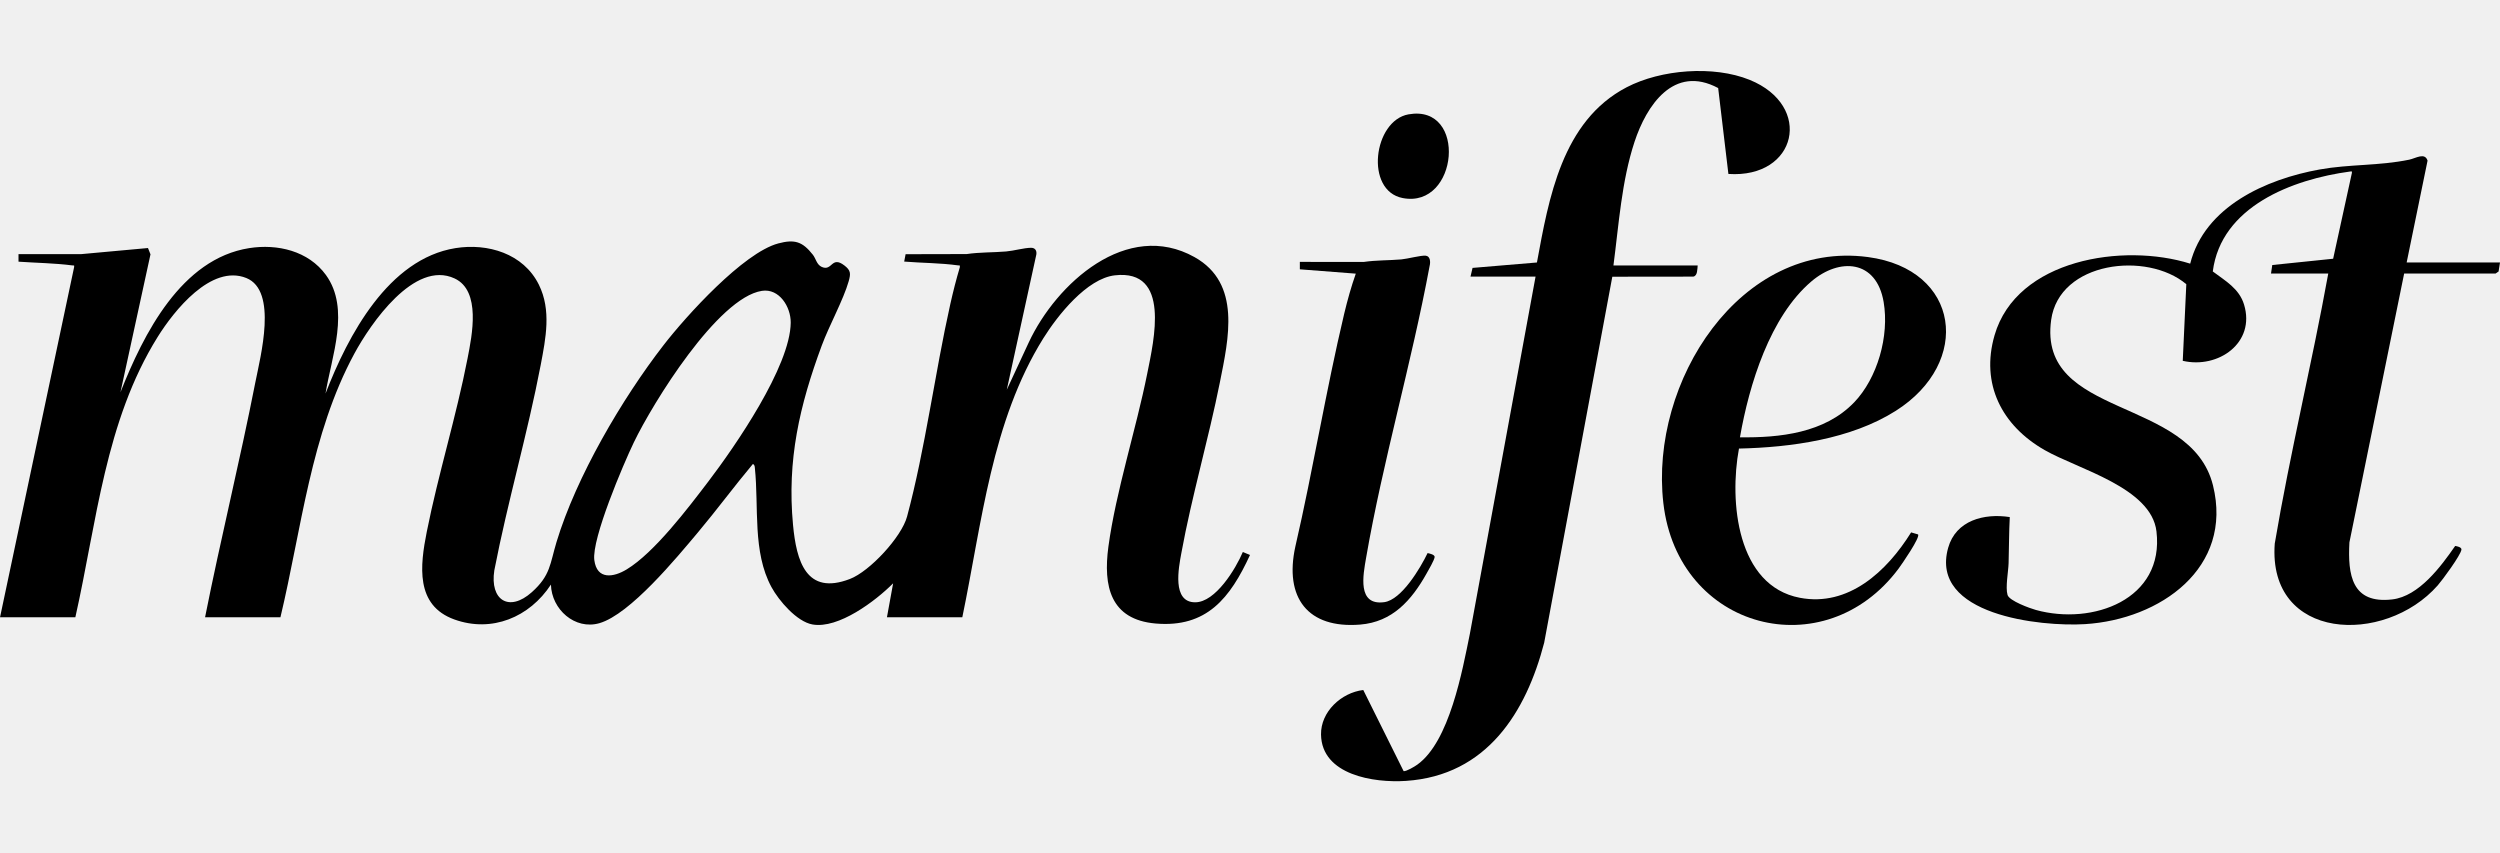
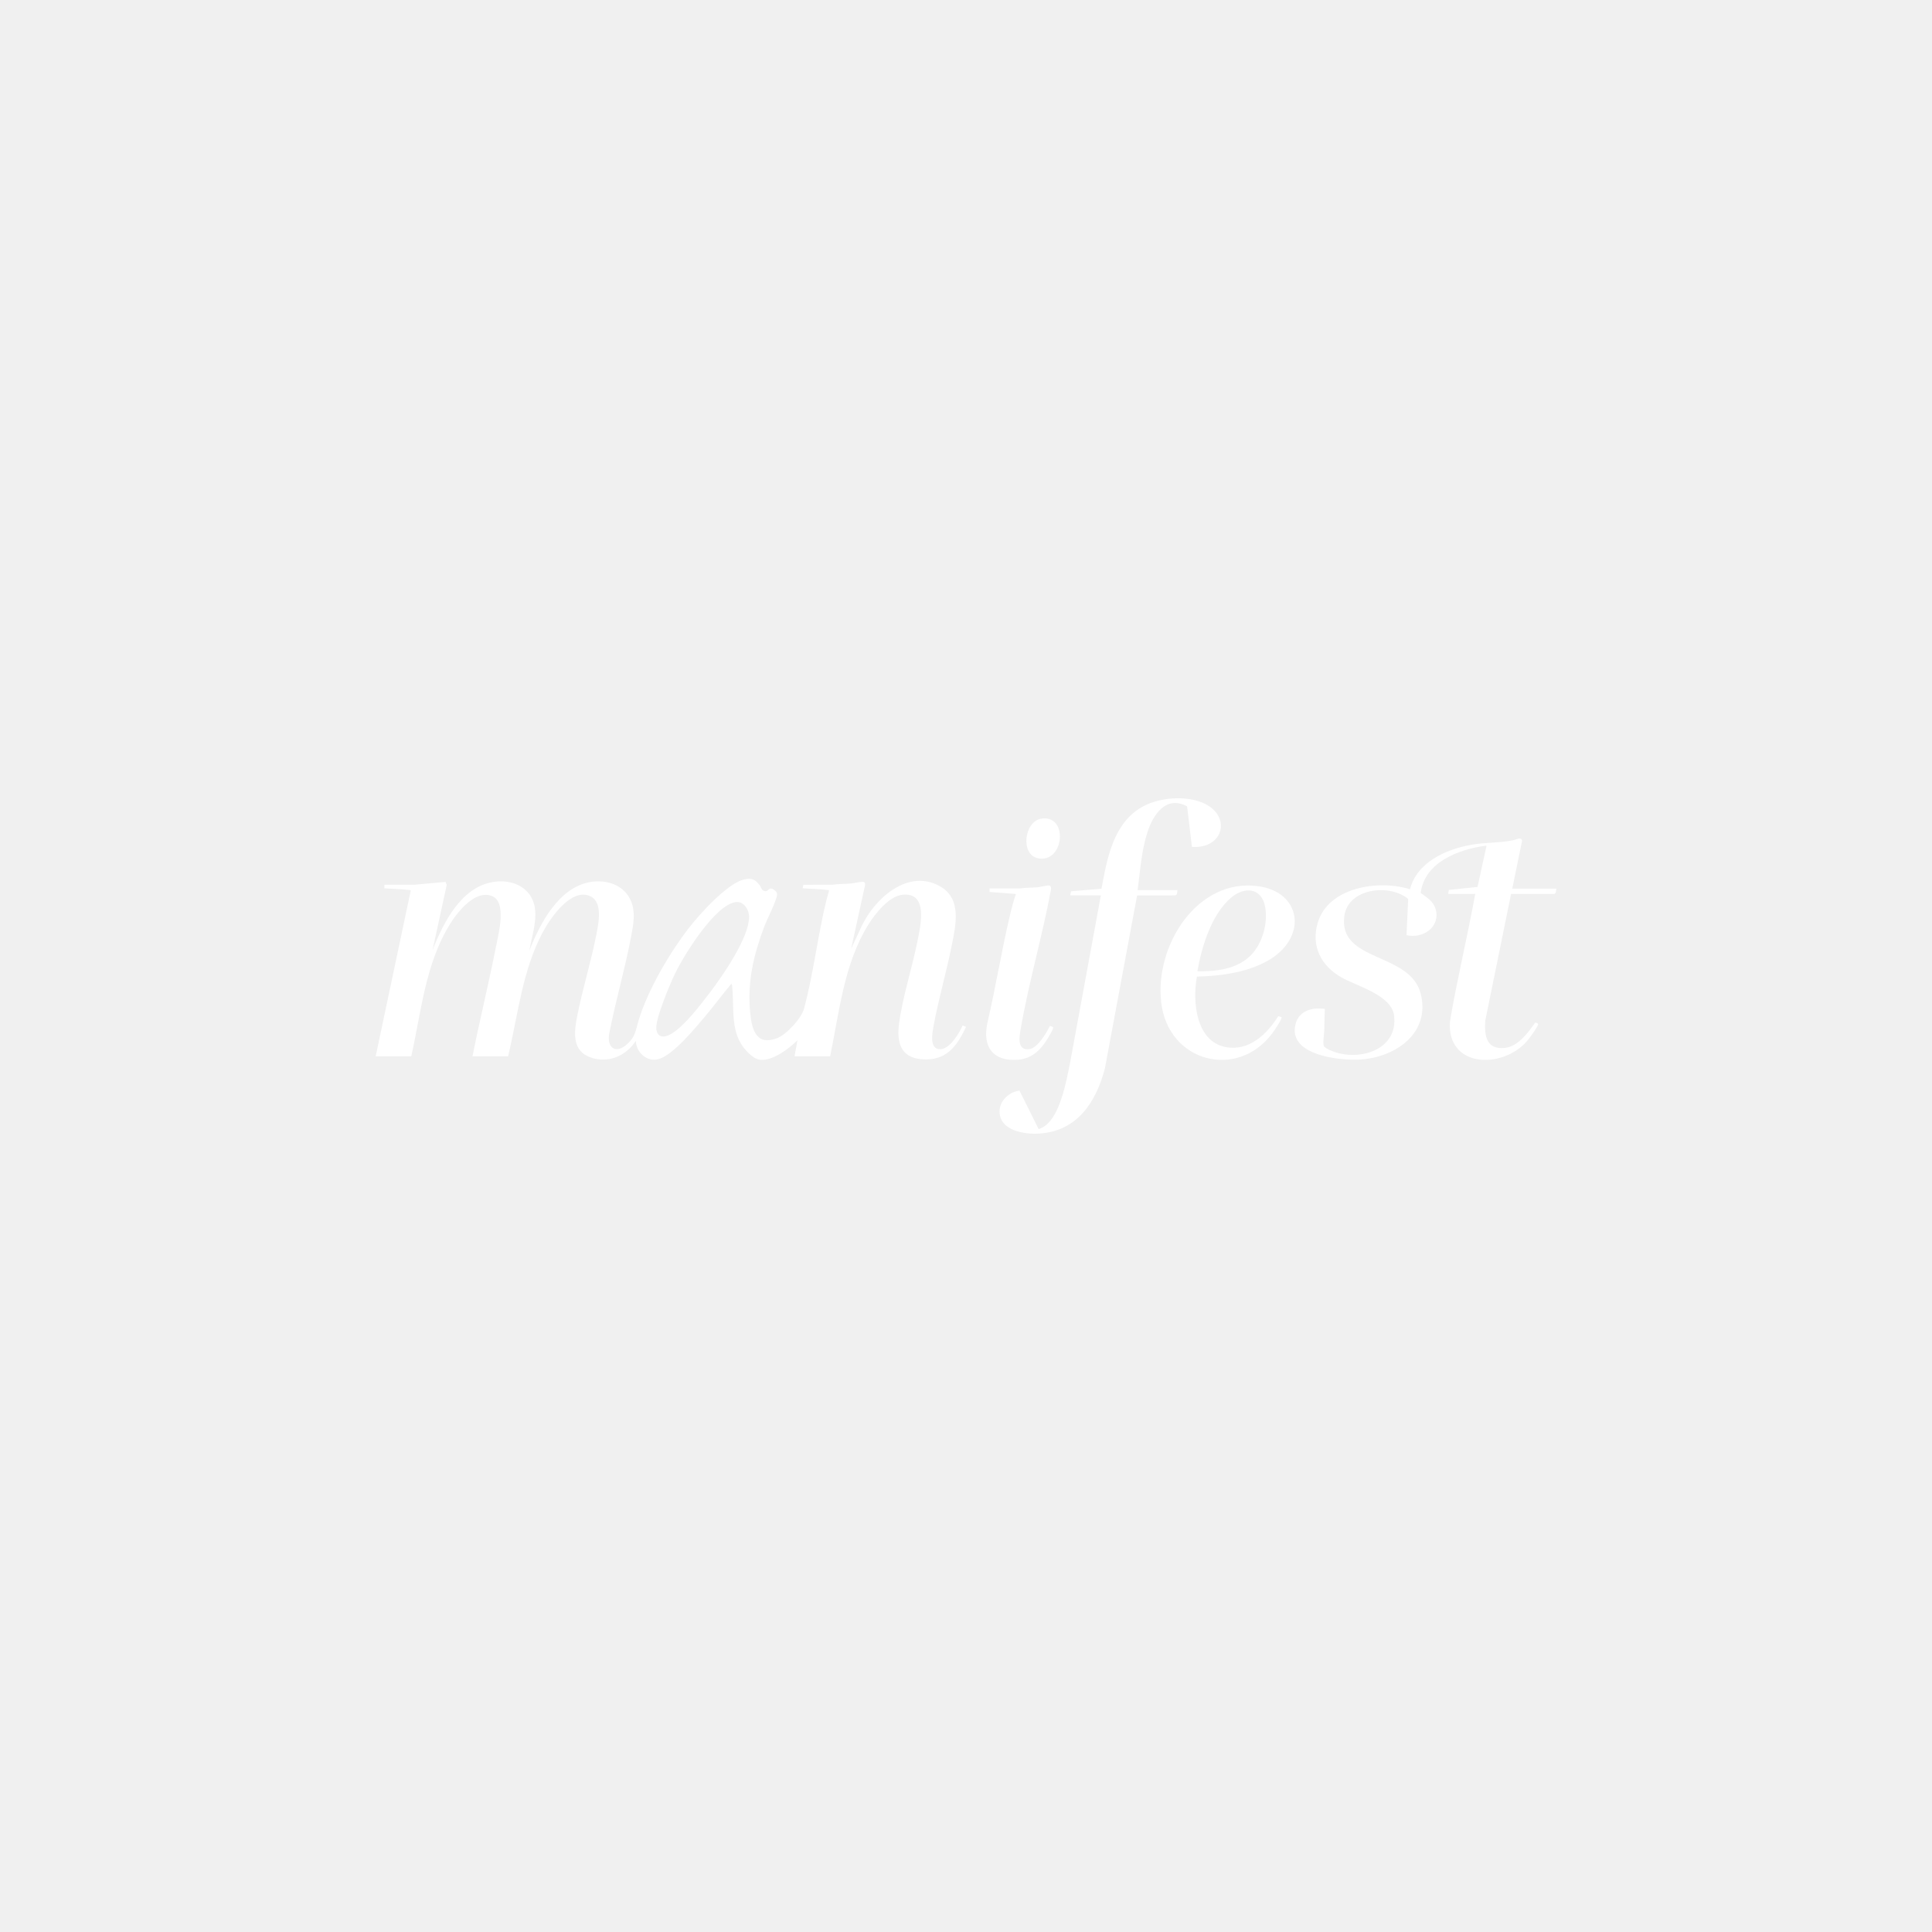
- <svg xmlns="http://www.w3.org/2000/svg" width="176" height="60" viewBox="0 0 176 60" fill="none">
-   <path d="M0 43.464L5.216 18.817C5.239 18.638 5.213 18.702 5.09 18.685C3.843 18.523 2.557 18.51 1.303 18.422V17.889L5.7 17.892L10.418 17.461L10.594 17.906L8.479 27.62C10.104 23.505 12.759 18.22 17.548 17.467C19.524 17.157 21.709 17.656 22.946 19.36C24.673 21.748 23.337 25.104 22.916 27.708C24.498 23.613 27.343 18.223 32.071 17.467C34.333 17.107 36.843 17.842 37.934 20.038C38.826 21.832 38.421 23.816 38.066 25.691C37.144 30.521 35.735 35.318 34.8 40.155C34.475 42.25 35.835 43.123 37.44 41.69C38.763 40.506 38.713 39.7 39.18 38.155C40.57 33.564 43.786 28.083 46.707 24.308C48.306 22.24 52.331 17.795 54.791 17.137C55.945 16.83 56.493 17.005 57.225 17.933C57.444 18.209 57.491 18.634 57.855 18.793C58.598 19.12 58.525 17.983 59.44 18.685C59.895 19.032 59.901 19.255 59.749 19.795C59.381 21.097 58.366 22.932 57.852 24.325C56.29 28.548 55.398 32.377 55.829 36.957C56.068 39.494 56.751 41.943 59.828 40.762C61.238 40.223 63.472 37.801 63.857 36.367C65.134 31.618 65.814 26.271 66.901 21.411C67.097 20.537 67.316 19.673 67.571 18.817C67.581 18.631 67.571 18.702 67.442 18.682C66.198 18.51 64.905 18.517 63.655 18.415L63.754 17.896L68.052 17.886C68.97 17.751 69.905 17.781 70.83 17.703C71.361 17.66 72.097 17.447 72.585 17.444C72.87 17.444 72.999 17.636 72.959 17.913L70.877 27.438L72.425 24.106C74.372 19.94 79.346 15.444 84.097 18.102C87.403 19.953 86.491 23.843 85.881 26.909C85.082 30.909 83.898 34.937 83.169 38.927C82.976 39.973 82.492 42.402 84.14 42.402C85.57 42.402 86.995 40.044 87.496 38.86L88 39.072C86.607 42.095 84.959 44.206 81.358 43.896C78.168 43.619 77.654 41.272 78.032 38.479C78.566 34.559 79.976 30.248 80.765 26.302C81.236 23.944 82.429 18.935 78.487 19.383C76.514 19.606 74.451 22.21 73.45 23.816C69.802 29.671 69.129 36.799 67.747 43.454H62.441L62.876 41.066C61.639 42.31 59.023 44.284 57.202 43.963C56.098 43.771 54.831 42.29 54.311 41.332C52.965 38.85 53.429 35.703 53.144 32.964C53.13 32.829 53.134 32.744 53.008 32.66C51.684 34.239 50.461 35.902 49.135 37.48C47.633 39.268 44.363 43.245 42.198 43.872C40.48 44.368 38.829 42.904 38.786 41.154C37.28 43.454 34.624 44.564 31.982 43.609C29.229 42.614 29.571 39.818 30.045 37.436C30.861 33.345 32.121 29.324 32.917 25.226C33.232 23.61 33.878 20.476 32.005 19.603C29.17 18.28 26.079 22.8 24.945 24.898C21.875 30.572 21.228 37.237 19.743 43.454H14.437C15.535 37.929 16.891 32.451 17.975 26.922C18.334 25.097 19.567 20.466 17.339 19.572C14.868 18.581 12.245 21.88 11.095 23.728C7.404 29.654 6.811 36.755 5.305 43.454H0V43.464ZM53.638 20.476C50.527 20.962 45.958 28.373 44.628 31.132C43.882 32.68 41.647 37.932 41.84 39.43C42.022 40.837 43.193 40.651 44.121 40.084C46.077 38.897 48.445 35.763 49.867 33.898C51.741 31.436 55.64 25.799 55.667 22.713C55.677 21.606 54.861 20.287 53.638 20.476Z" fill="black" />
-   <path d="M169.43 18.476H176L175.9 19.113L175.693 19.255H169.253L165.399 38.181C165.275 40.472 165.563 42.529 168.412 42.199C170.299 41.981 171.852 39.865 172.844 38.435C172.964 38.452 173.308 38.518 173.285 38.696C173.235 39.083 171.945 40.839 171.615 41.212C167.871 45.461 159.638 45.13 160.142 38.27C161.217 31.902 162.757 25.616 163.909 19.258H159.878L159.968 18.657L164.253 18.215L165.569 12.193C165.586 12.055 165.589 12.055 165.449 12.075C161.378 12.623 156.364 14.537 155.78 19.11C156.652 19.767 157.634 20.305 157.981 21.44C158.803 24.131 156.171 25.983 153.666 25.402L153.916 20.008C151.144 17.674 144.965 18.403 144.401 22.526C143.445 29.495 154.23 27.871 155.793 34.167C157.236 39.984 152.079 43.609 146.785 43.939C143.666 44.133 135.824 43.301 137.15 38.568C137.691 36.636 139.681 36.121 141.488 36.402C141.431 37.485 141.438 38.571 141.405 39.654C141.388 40.231 141.171 41.347 141.331 41.885C141.455 42.301 142.908 42.826 143.328 42.942C147.32 44.044 152.383 42.212 151.815 37.409C151.451 34.322 146.284 33.028 143.94 31.684C140.927 29.961 139.424 27.033 140.416 23.606C141.969 18.238 149.501 17.083 154.19 18.561C155.209 14.544 159.511 12.616 163.298 11.932C165.429 11.55 167.47 11.682 169.607 11.242C170.068 11.147 170.709 10.708 170.9 11.309L169.43 18.472V18.476Z" fill="black" />
-   <path d="M103.523 19.474L103.667 18.86L108.2 18.479C109.029 13.994 109.957 8.521 114.514 6.145C116.933 4.885 120.634 4.593 123.173 5.621C127.682 7.449 126.513 12.571 121.679 12.246L120.959 6.199C117.817 4.52 115.905 7.446 115.069 9.99C114.155 12.773 113.966 15.805 113.586 18.691H119.517C119.486 18.94 119.517 19.418 119.205 19.474L113.507 19.481L108.71 45.249C107.442 50.122 104.688 54.594 98.983 54.975C96.711 55.128 93.048 54.561 93 51.715C92.973 50.109 94.419 48.766 95.974 48.576L98.815 54.289C99 54.319 99.606 53.957 99.778 53.831C102.046 52.215 102.95 47.206 103.478 44.622L108.104 19.471H103.519L103.523 19.474Z" fill="black" />
-   <path d="M122.424 31.576C121.727 35.315 122.281 41.242 126.713 42.085C130.124 42.734 132.826 40.24 134.543 37.48L135.034 37.624C135.186 37.845 133.888 39.723 133.663 40.026C128.465 47.007 118.122 44.361 117.099 35.411C116.12 26.879 122.509 16.9 131.502 18.096C137.999 18.959 138.848 25.512 133.46 28.924C130.305 30.924 126.067 31.497 122.427 31.579L122.424 31.576ZM130.523 28.338C132.177 26.618 133.016 23.65 132.608 21.259C132.101 18.284 129.507 18.122 127.521 19.812C124.609 22.293 123.143 27.056 122.493 30.786C125.287 30.825 128.452 30.489 130.523 28.335V28.338Z" fill="black" />
-   <path d="M100.506 38.937C100.64 38.966 101.019 39.046 100.999 39.218C100.973 39.44 100.565 40.138 100.428 40.38C99.374 42.26 98.026 43.789 95.752 43.971C92.067 44.269 90.403 42.078 91.192 38.48C92.446 33.045 93.343 27.51 94.632 22.085C94.861 21.132 95.122 20.188 95.448 19.265L91.509 18.96V18.437L96.006 18.441C96.884 18.312 97.775 18.338 98.656 18.262C99.1 18.222 100.01 17.971 100.366 18C100.702 18.03 100.712 18.457 100.647 18.715C99.377 25.554 97.357 32.439 96.173 39.271C95.964 40.482 95.53 42.654 97.452 42.392C98.676 42.223 99.997 39.986 100.506 38.93V38.937Z" fill="black" />
-   <path d="M99.164 8.049C103.316 7.319 102.678 14.697 98.753 13.944C96.062 13.428 96.684 8.486 99.164 8.049Z" fill="black" />
+ <svg xmlns="http://www.w3.org/2000/svg" width="288" height="288" viewBox="0 0 288 288" fill="none">
+   <path d="M56 157.464L61.216 132.817C61.239 132.638 61.213 132.702 61.09 132.685C59.843 132.523 58.556 132.51 57.303 132.422V131.889L61.7 131.892L66.418 131.461L66.594 131.906L64.479 141.621C66.103 137.505 68.76 132.22 73.548 131.467C75.524 131.157 77.709 131.656 78.946 133.36C80.673 135.748 79.337 139.104 78.916 141.708C80.498 137.613 83.343 132.223 88.071 131.467C90.333 131.106 92.843 131.842 93.934 134.038C94.826 135.832 94.421 137.816 94.066 139.691C93.144 144.521 91.735 149.318 90.8 154.155C90.475 156.25 91.835 157.123 93.439 155.69C94.763 154.506 94.713 153.7 95.18 152.155C96.57 147.564 99.786 142.083 102.707 138.308C104.306 136.24 108.331 131.795 110.792 131.137C111.945 130.83 112.493 131.005 113.225 131.933C113.444 132.21 113.491 132.635 113.855 132.793C114.598 133.12 114.525 131.984 115.44 132.685C115.895 133.033 115.901 133.255 115.749 133.795C115.381 135.097 114.366 136.932 113.852 138.325C112.29 142.548 111.398 146.377 111.829 150.957C112.068 153.494 112.751 155.943 115.828 154.762C117.238 154.223 119.472 151.801 119.857 150.367C121.134 145.618 121.813 140.271 122.901 135.411C123.097 134.537 123.316 133.673 123.571 132.817C123.581 132.631 123.571 132.702 123.442 132.682C122.198 132.51 120.905 132.516 119.655 132.415L119.754 131.896L124.052 131.886C124.97 131.751 125.905 131.781 126.83 131.704C127.361 131.66 128.097 131.447 128.584 131.444C128.87 131.444 128.999 131.636 128.959 131.913L126.877 141.438L128.425 138.106C130.372 133.94 135.346 129.444 140.097 132.102C143.403 133.953 142.491 137.843 141.881 140.909C141.082 144.909 139.898 148.937 139.169 152.927C138.976 153.973 138.492 156.402 140.14 156.402C141.569 156.402 142.995 154.044 143.496 152.86L144 153.072C142.607 156.095 140.959 158.206 137.358 157.896C134.168 157.619 133.654 155.272 134.032 152.479C134.566 148.559 135.976 144.248 136.765 140.302C137.236 137.944 138.429 132.935 134.487 133.383C132.514 133.606 130.451 136.21 129.45 137.816C125.802 143.671 125.129 150.799 123.747 157.454H118.441L118.876 155.066C117.639 156.311 115.023 158.284 113.202 157.963C112.098 157.771 110.831 156.29 110.311 155.332C108.964 152.85 109.429 149.703 109.144 146.964C109.13 146.829 109.134 146.744 109.008 146.66C107.685 148.239 106.461 149.902 105.135 151.48C103.633 153.268 100.363 157.245 98.198 157.872C96.48 158.368 94.829 156.904 94.786 155.154C93.28 157.454 90.624 158.564 87.982 157.609C85.229 156.614 85.571 153.818 86.045 151.436C86.861 147.345 88.121 143.324 88.917 139.226C89.232 137.61 89.878 134.476 88.005 133.603C85.17 132.28 82.079 136.8 80.945 138.898C77.875 144.572 77.228 151.237 75.743 157.454H70.437C71.535 151.929 72.891 146.451 73.975 140.922C74.334 139.097 75.567 134.466 73.339 133.572C70.868 132.581 68.246 135.879 67.095 137.728C63.404 143.655 62.811 150.755 61.305 157.454H56V157.464ZM109.638 134.476C106.527 134.962 101.958 142.373 100.628 145.132C99.882 146.68 97.647 151.932 97.84 153.43C98.022 154.836 99.193 154.651 100.121 154.084C102.077 152.897 104.445 149.763 105.867 147.898C107.741 145.436 111.64 139.799 111.667 136.713C111.677 135.606 110.861 134.287 109.638 134.476Z" fill="white" />
+   <path d="M225.43 132.476H232L231.9 133.113L231.693 133.255H225.253L221.399 152.181C221.275 154.472 221.563 156.529 224.412 156.199C226.299 155.981 227.852 153.865 228.844 152.435C228.964 152.452 229.308 152.518 229.285 152.696C229.235 153.082 227.945 154.839 227.615 155.212C223.871 159.461 215.638 159.13 216.142 152.27C217.217 145.902 218.757 139.616 219.909 133.258H215.878L215.968 132.657L220.253 132.215L221.569 126.193C221.586 126.055 221.589 126.055 221.449 126.074C217.378 126.622 212.364 128.537 211.78 133.11C212.652 133.767 213.634 134.305 213.981 135.44C214.803 138.131 212.171 139.983 209.666 139.402L209.916 134.008C207.144 131.673 200.965 132.403 200.401 136.526C199.445 143.495 210.23 141.871 211.793 148.167C213.236 153.984 208.079 157.609 202.785 157.939C199.666 158.133 191.824 157.302 193.15 152.567C193.691 150.636 195.681 150.121 197.488 150.402C197.431 151.485 197.438 152.571 197.405 153.654C197.388 154.231 197.171 155.347 197.331 155.885C197.455 156.301 198.908 156.826 199.328 156.942C203.32 158.044 208.383 156.212 207.815 151.409C207.451 148.322 202.284 147.028 199.94 145.684C196.927 143.961 195.424 141.033 196.416 137.606C197.969 132.238 205.501 131.083 210.19 132.562C211.209 128.544 215.511 126.616 219.298 125.933C221.429 125.55 223.47 125.682 225.607 125.243C226.068 125.147 226.709 124.708 226.9 125.309L225.43 132.472V132.476Z" fill="white" />
+   <path d="M159.523 133.474L159.667 132.86L164.2 132.479C165.029 127.994 165.957 122.521 170.514 120.145C172.933 118.885 176.634 118.593 179.173 119.621C183.682 121.449 182.513 126.571 177.679 126.246L176.959 120.199C173.817 118.52 171.905 121.446 171.069 123.99C170.155 126.773 169.966 129.805 169.586 132.691H175.517C175.486 132.94 175.517 133.418 175.205 133.474L169.507 133.481L164.71 159.249C163.442 164.122 160.688 168.594 154.983 168.975C152.711 169.128 149.048 168.561 149 165.715C148.973 164.109 150.419 162.765 151.974 162.576L154.815 168.289C155 168.319 155.606 167.957 155.778 167.831C158.046 166.215 158.95 161.206 159.478 158.622L164.104 133.471H159.519L159.523 133.474Z" fill="white" />
+   <path d="M178.424 145.576C177.727 149.315 178.281 155.242 182.713 156.085C186.124 156.734 188.826 154.24 190.543 151.48L191.034 151.625C191.186 151.845 189.888 153.723 189.663 154.026C184.465 161.007 174.122 158.361 173.099 149.411C172.12 140.879 178.509 130.9 187.502 132.096C193.999 132.959 194.848 139.511 189.46 142.924C186.305 144.924 182.067 145.497 178.427 145.58L178.424 145.576ZM186.523 142.338C188.177 140.618 189.016 137.65 188.608 135.259C188.101 132.284 185.507 132.122 183.521 133.812C180.609 136.293 179.143 141.056 178.493 144.786C181.287 144.825 184.452 144.489 186.523 142.335V142.338Z" fill="white" />
+   <path d="M156.506 152.937C156.64 152.966 157.019 153.046 156.999 153.218C156.973 153.44 156.565 154.138 156.428 154.38C155.374 156.26 154.026 157.789 151.752 157.971C148.067 158.269 146.403 156.078 147.192 152.48C148.446 147.045 149.343 141.51 150.632 136.085C150.861 135.132 151.122 134.188 151.448 133.265L147.509 132.96V132.437L152.006 132.441C152.884 132.312 153.775 132.338 154.656 132.262C155.1 132.222 156.01 131.971 156.366 132C156.702 132.03 156.712 132.457 156.647 132.715C155.377 139.554 153.357 146.439 152.173 153.271C151.964 154.482 151.53 156.654 153.452 156.392C154.676 156.223 155.997 153.986 156.506 152.93V152.937Z" fill="white" />
+   <path d="M155.164 122.049C159.316 121.319 158.678 128.697 154.753 127.944C152.062 127.427 152.684 122.486 155.164 122.049Z" fill="white" />
</svg>
